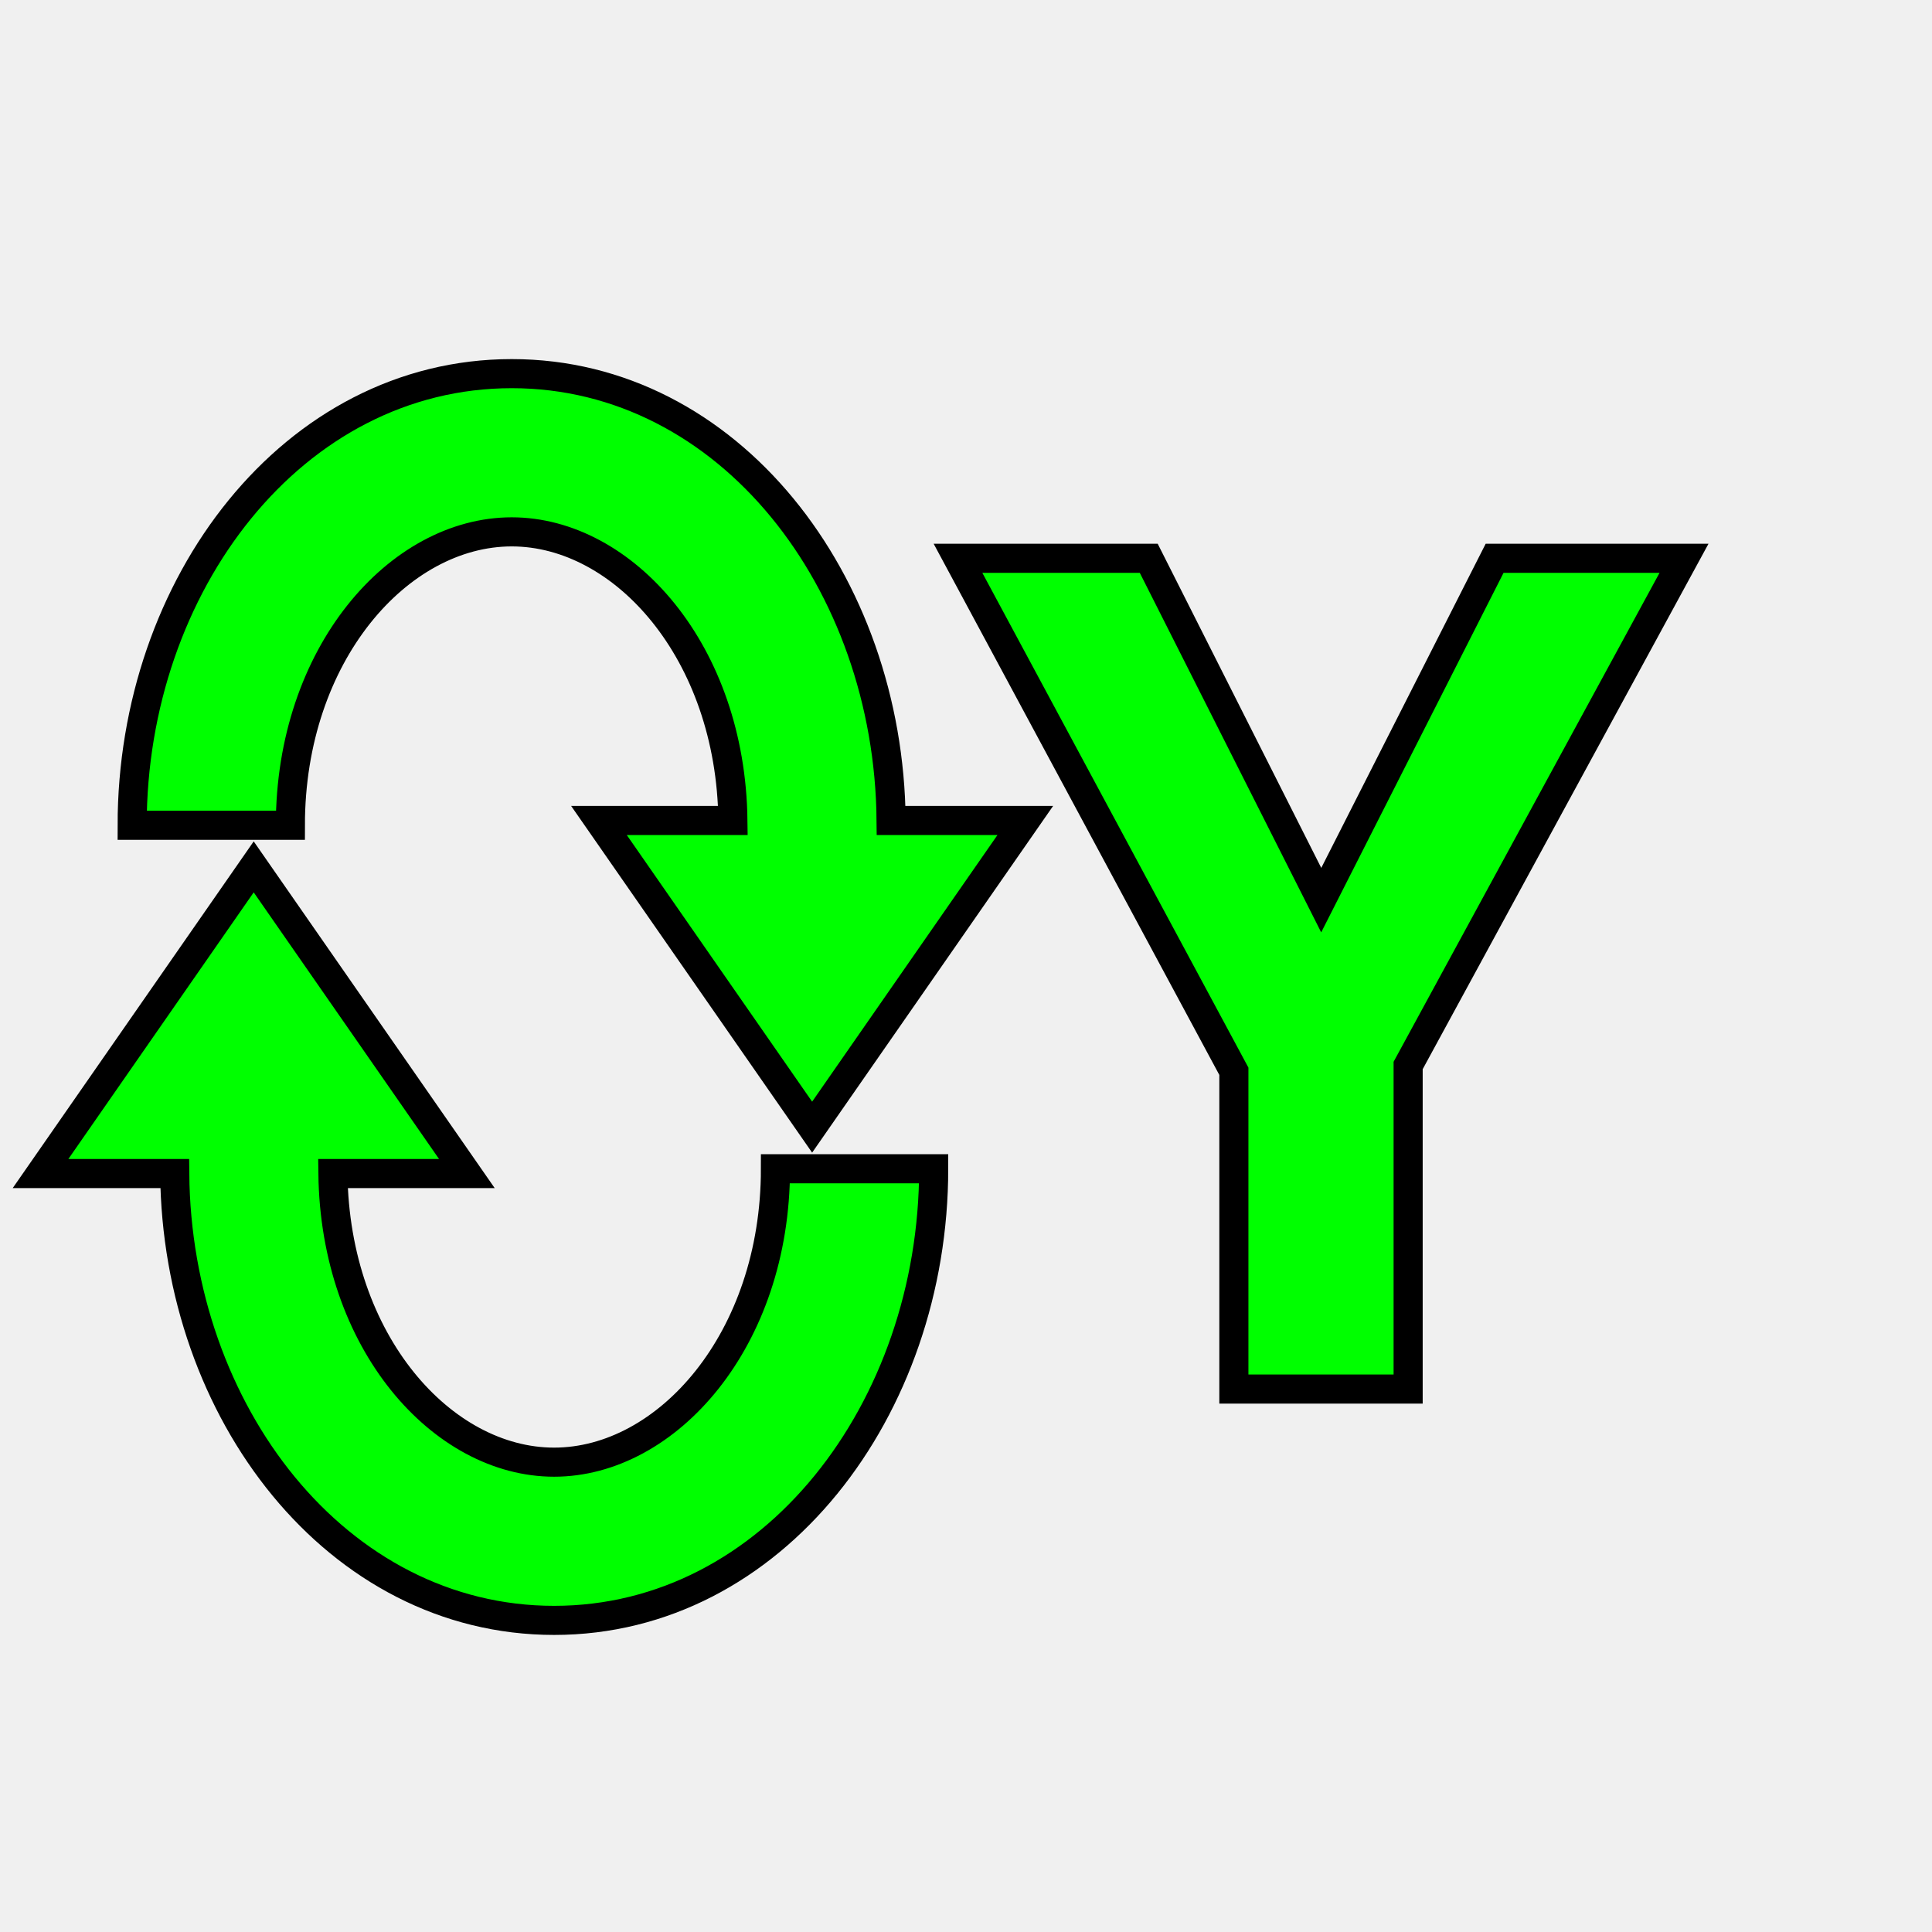
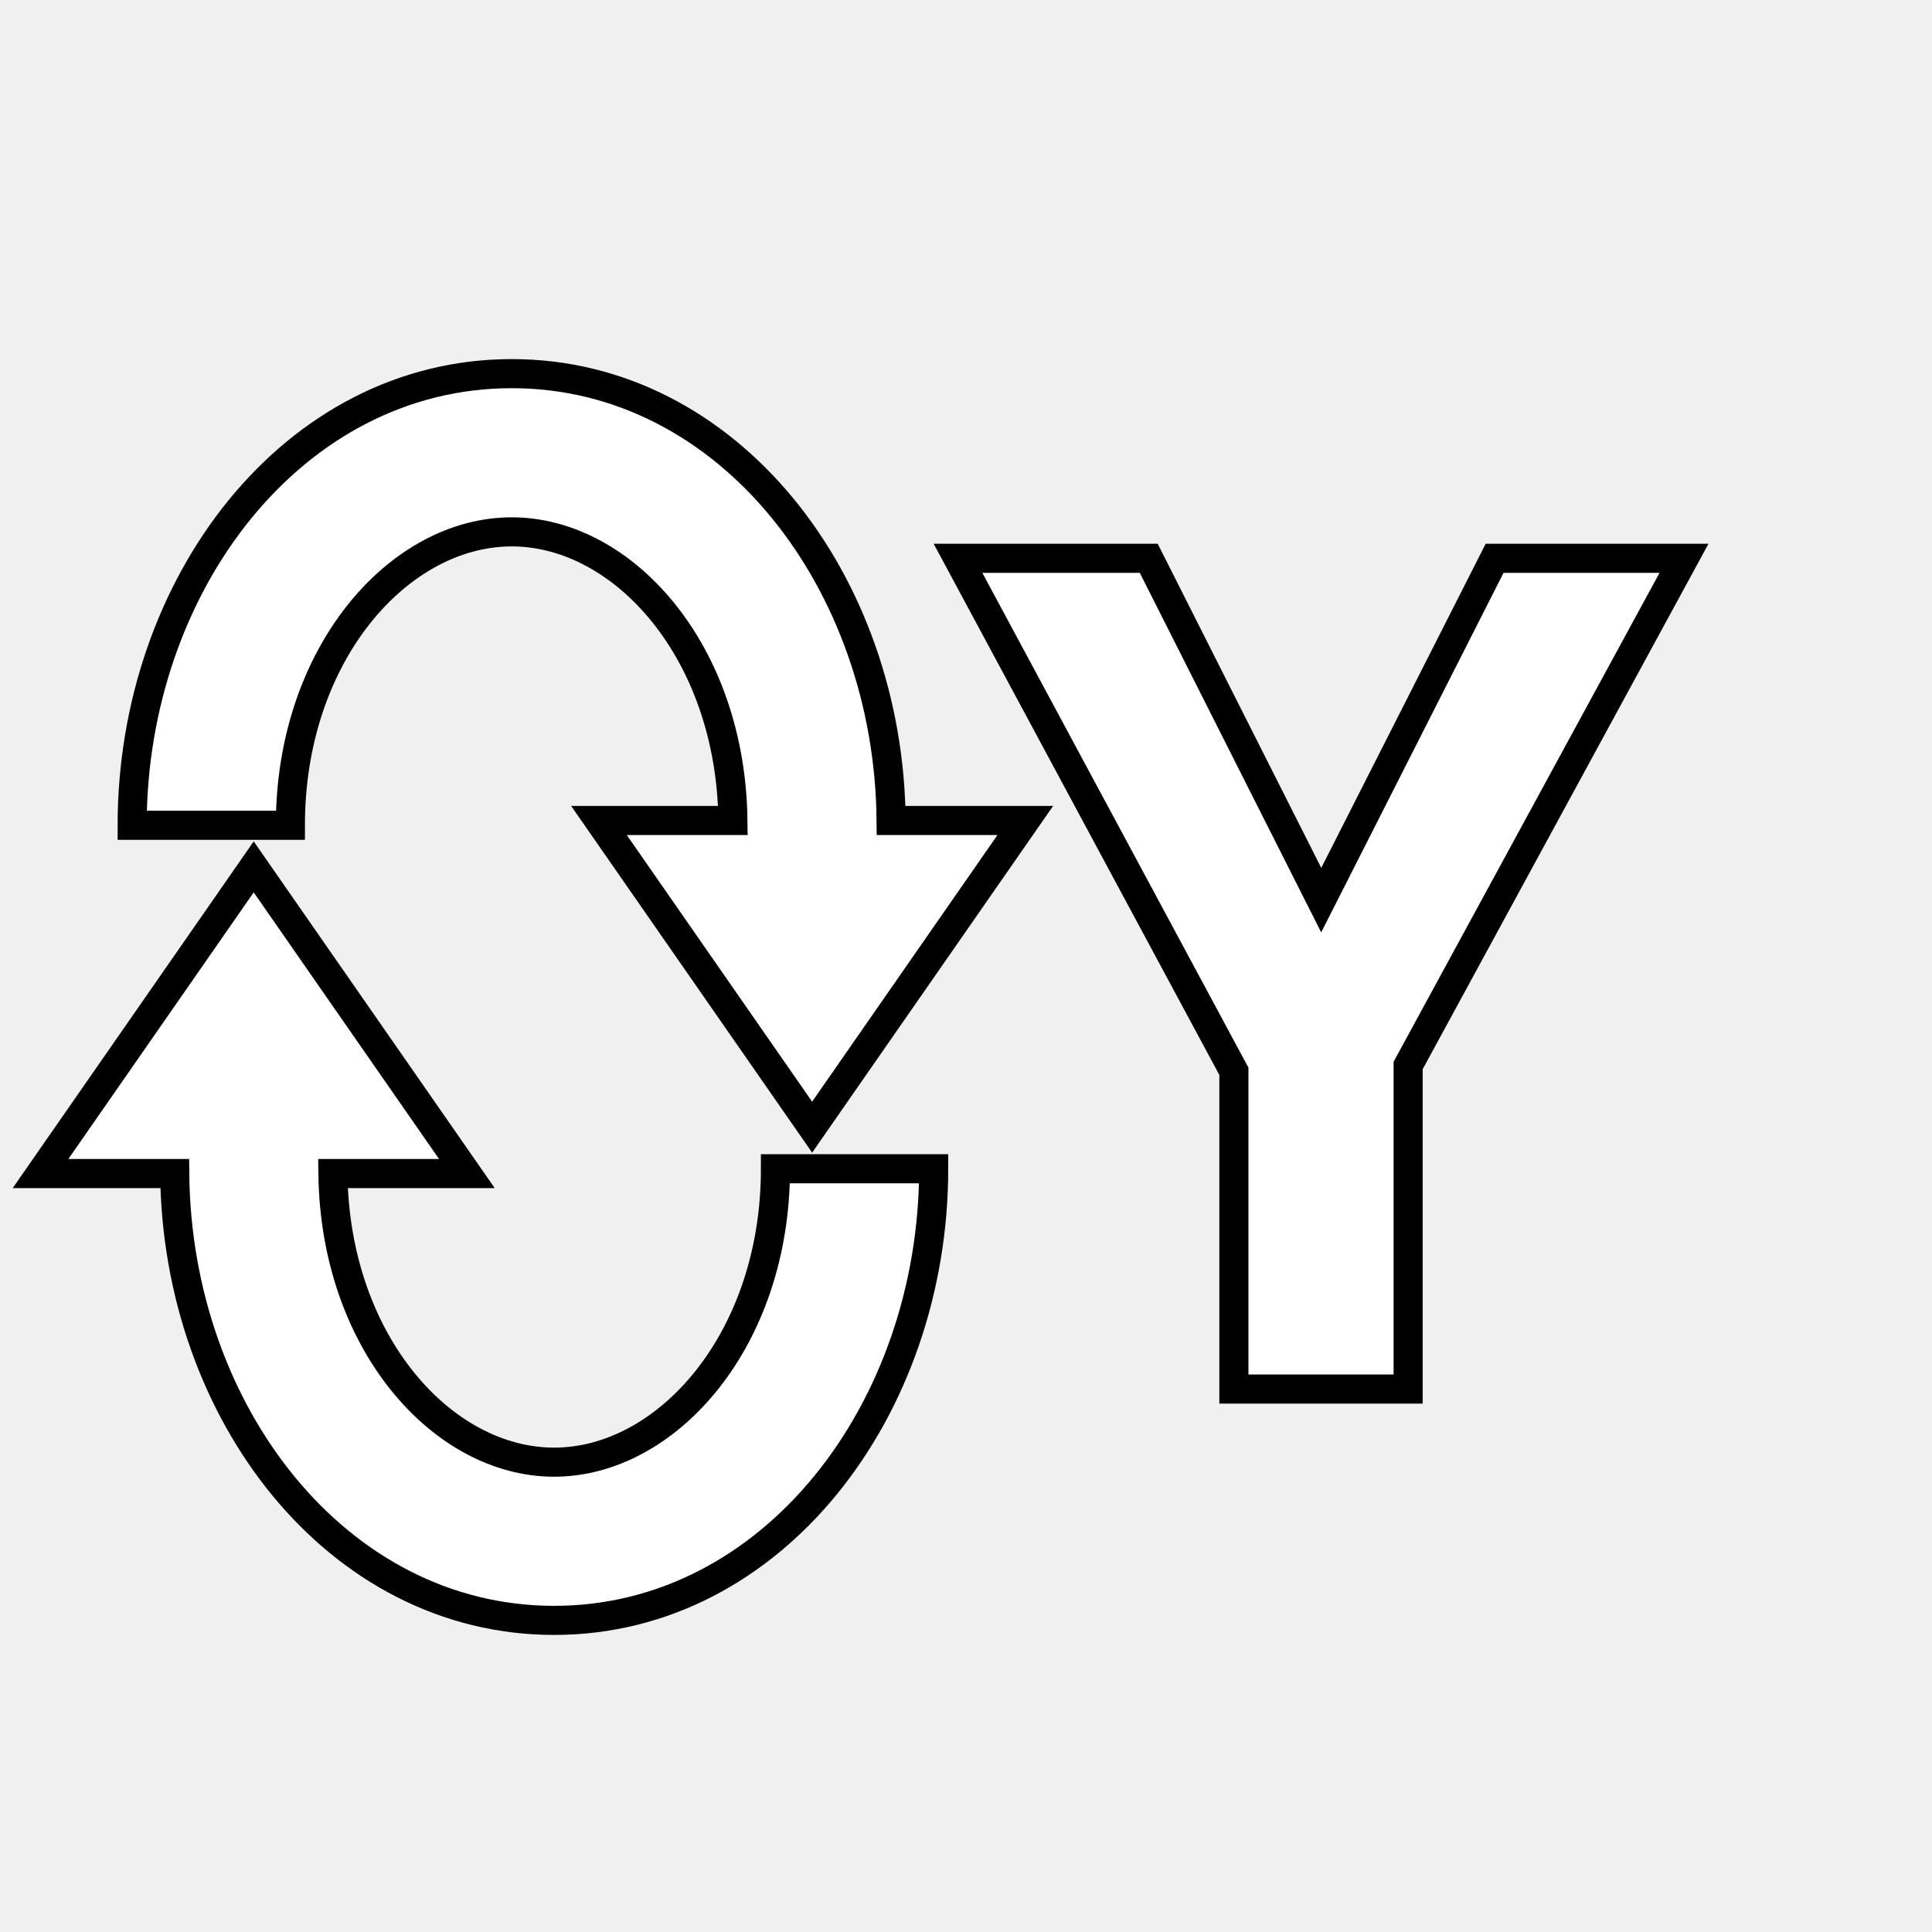
<svg xmlns="http://www.w3.org/2000/svg" xmlns:xlink="http://www.w3.org/1999/xlink" width="256" height="256" viewBox="0 0 67.733 67.733" version="1.1" id="svg8">
  <defs id="defs2">
    <marker orient="auto" refY="0.0" refX="0.0" id="TriangleOutS" style="overflow:visible">
      <path id="path4672" d="M 5.77,0.0 L -2.88,5.0 L -2.88,-5.0 L 5.77,0.0 z " style="fill-rule:evenodd;stroke:#000000;stroke-width:1pt;stroke-opacity:1;fill:#000000;fill-opacity:1" transform="scale(0.2)" />
    </marker>
    <marker orient="auto" refY="0.0" refX="0.0" id="TriangleInM" style="overflow:visible">
      <path id="path4660" d="M 5.77,0.0 L -2.88,5.0 L -2.88,-5.0 L 5.77,0.0 z " style="fill-rule:evenodd;stroke:#000000;stroke-width:1pt;stroke-opacity:1;fill:#000000;fill-opacity:1" transform="scale(-0.4)" />
    </marker>
    <marker orient="auto" refY="0.0" refX="0.0" id="TriangleInS" style="overflow:visible">
      <path id="path4663" d="M 5.77,0.0 L -2.88,5.0 L -2.88,-5.0 L 5.77,0.0 z " style="fill-rule:evenodd;stroke:#000000;stroke-width:1pt;stroke-opacity:1;fill:#000000;fill-opacity:1" transform="scale(-0.2)" />
    </marker>
    <marker orient="auto" refY="0.0" refX="0.0" id="TriangleInL" style="overflow:visible">
      <path id="path4657" d="M 5.77,0.0 L -2.88,5.0 L -2.88,-5.0 L 5.77,0.0 z " style="fill-rule:evenodd;stroke:#000000;stroke-width:1pt;stroke-opacity:1;fill:#000000;fill-opacity:1" transform="scale(-0.8)" />
    </marker>
    <marker orient="auto" refY="0.0" refX="0.0" id="Arrow1Mstart" style="overflow:visible">
      <path id="path4530" d="M 0.0,0.0 L 5.0,-5.0 L -12.5,0.0 L 5.0,5.0 L 0.0,0.0 z " style="fill-rule:evenodd;stroke:#000000;stroke-width:1pt;stroke-opacity:1;fill:#000000;fill-opacity:1" transform="scale(0.4) translate(10,0)" />
    </marker>
    <marker orient="auto" refY="0.0" refX="0.0" id="Arrow1Lstart" style="overflow:visible">
      <path id="path4524" d="M 0.0,0.0 L 5.0,-5.0 L -12.5,0.0 L 5.0,5.0 L 0.0,0.0 z " style="fill-rule:evenodd;stroke:#000000;stroke-width:1pt;stroke-opacity:1;fill:#000000;fill-opacity:1" transform="scale(0.8) translate(12.5,0)" />
    </marker>
    <marker orient="auto" refY="0.0" refX="0.0" id="Arrow2Lstart" style="overflow:visible">
      <path id="path4542" style="fill-rule:evenodd;stroke-width:0.625;stroke-linejoin:round;stroke:#000000;stroke-opacity:1;fill:#000000;fill-opacity:1" d="M 8.719,4.034 L -2.207,0.016 L 8.719,-4.002 C 6.973,-1.63 6.983,1.616 8.719,4.034 z " transform="scale(1.1) translate(1,0)" />
    </marker>
  </defs>
  <g id="layer1" transform="translate(0,-229.2666)">
-     <text xml:space="preserve" style="font-style:normal;font-weight:normal;font-size:40.801px;line-height:1.25;font-family:sans-serif;letter-spacing:0px;word-spacing:0px;fill:#00ff00;fill-opacity:1;stroke:#000000;stroke-width:1.02;stroke-miterlimit:4;stroke-dasharray:none;stroke-opacity:1;" x="33.585" y="277.965" id="text5314">
-       <tspan x="33.585" y="277.965" style="font-style:normal;font-variant:normal;font-weight:bold;font-stretch:normal;font-family:sans-serif;-inkscape-font-specification:'sans-serif Bold';fill:#00ff00;fill-opacity:1;stroke:#000000;stroke-width:1.02;stroke-miterlimit:4;stroke-dasharray:none;stroke-opacity:1;" id="tspan5316">Y</tspan>
+     <text xml:space="preserve" style="font-style:normal;font-weight:normal;font-size:40.801px;line-height:1.25;font-family:sans-serif;letter-spacing:0px;word-spacing:0px;fill:#ffffff;fill-opacity:1;stroke:#000000;stroke-width:1.02;stroke-miterlimit:4;stroke-dasharray:none;stroke-opacity:1;" x="33.585" y="277.965" id="text5314">
+       <tspan x="33.585" y="277.965" style="font-style:normal;font-variant:normal;font-weight:bold;font-stretch:normal;font-family:sans-serif;-inkscape-font-specification:'sans-serif Bold';fill:#ffffff;fill-opacity:1;stroke:#000000;stroke-width:1.02;stroke-miterlimit:4;stroke-dasharray:none;stroke-opacity:1;" id="tspan5316">Y</tspan>
    </text>
-     <path style="stroke-width:1.02;fill:#00ff00;fill-opacity:1;stroke:#000000;stroke-opacity:1;stroke-miterlimit:4;stroke-dasharray:none" d="m 17.94,242.366 c -7.675,0 -13.307,7.413 -13.307,15.834 h 5.547 c 2e-6,-6.004 3.802,-10.287 7.76,-10.287 3.921,0 7.684,4.204 7.755,10.119 h -4.696 l 7.473,10.751 7.473,-10.751 h -4.704 c -0.074,-8.352 -5.677,-15.666 -13.301,-15.666 z" id="path45" />
+     <path style="stroke-width:1.02;fill:#ffffff;fill-opacity:1;stroke:#000000;stroke-opacity:1;stroke-miterlimit:4;stroke-dasharray:none" d="m 17.94,242.366 c -7.675,0 -13.307,7.413 -13.307,15.834 h 5.547 c 2e-6,-6.004 3.802,-10.287 7.76,-10.287 3.921,0 7.684,4.204 7.755,10.119 h -4.696 l 7.473,10.751 7.473,-10.751 h -4.704 c -0.074,-8.352 -5.677,-15.666 -13.301,-15.666 z" id="path45" />
    <use x="0" y="0" xlink:href="#path45" id="use907" transform="rotate(180,18.68324,264.2204)" width="100%" height="100%" />
  </g>
</svg>
